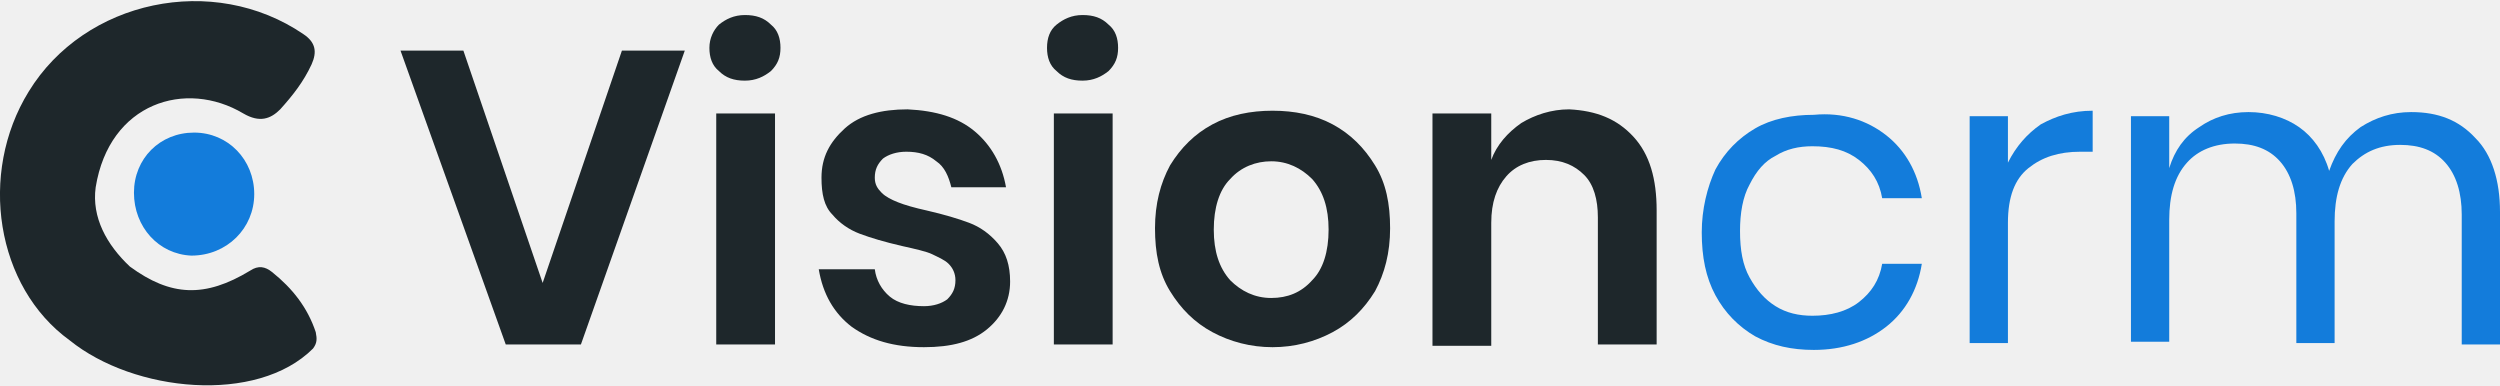
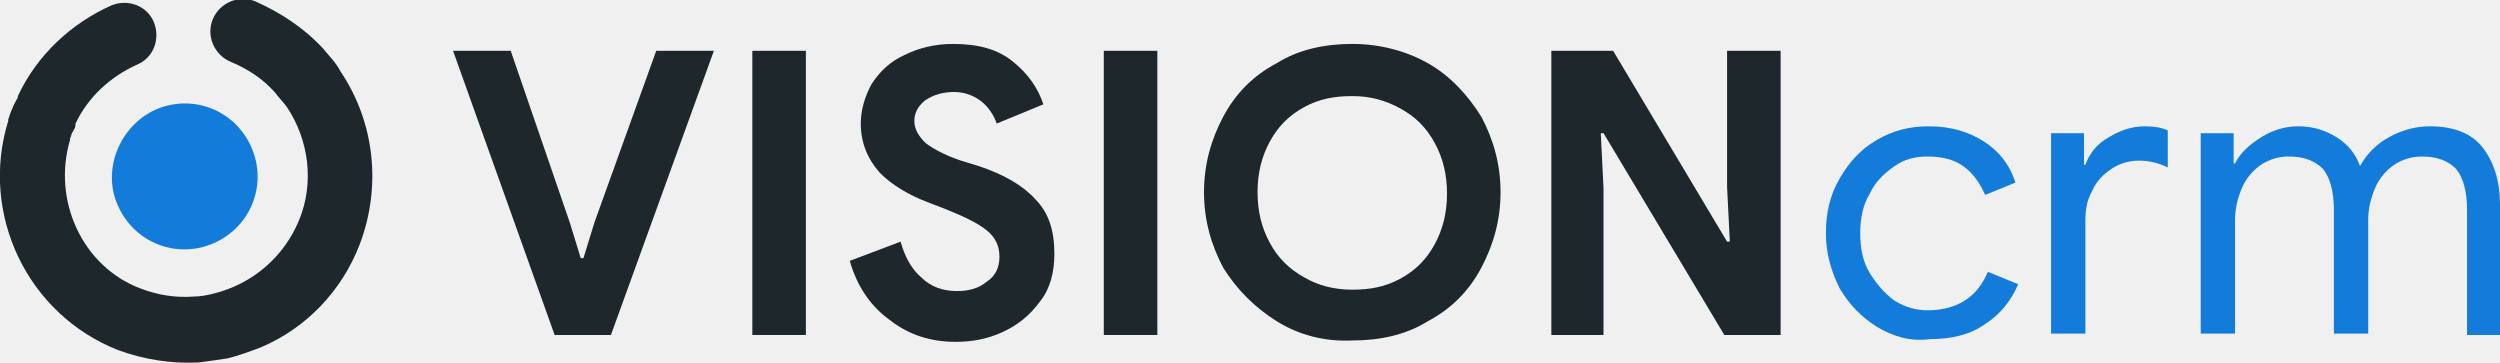
- <svg xmlns="http://www.w3.org/2000/svg" version="1.1" id="Layer_1" x="0px" y="0px" viewBox="0 0 182.9 28.2" style="enable-background:new 0 0 182.9 28.2;" xml:space="preserve">
+ <svg xmlns="http://www.w3.org/2000/svg" version="1.1" id="Layer_2_9_" x="0px" y="0px" viewBox="0 0 182.1 26.4" style="enable-background:new 0 0 182.1 26.4;" xml:space="preserve">
  <style type="text/css">
- 	.st0{display:none;}
- 	.st1{display:inline;}
- 	.st2{fill:#377DFF;}
- 	.st3{opacity:0.65;fill:#3F7DE0;enable-background:new    ;}
- 	.st4{opacity:0.5;fill:#00DFFC;enable-background:new    ;}
- 	.st5{opacity:0.7;fill:#3F7DE0;enable-background:new    ;}
- 	.st6{fill:#FFFFFF;}
- 	.st7{fill:#1E272B;}
- 	.st8{fill:url(#SVGID_1_);}
- 	.st9{opacity:0.25;fill:#242E35;enable-background:new    ;}
- 	.st10{enable-background:new    ;}
- 	.st11{fill:url(#SVGID_2_);}
- 	.st12{display:inline;enable-background:new    ;}
- 	.st13{fill:url(#SVGID_3_);}
- 	.st14{fill:#137CDB;}
+ 	.st0{enable-background:new    ;}
+ 	.st1{fill:#1E272B;}
+ 	.st2{fill:#137CDB;}
</style>
-   <g id="Layer_1_4_" class="st0">
-     <g id="Layer_1_3_" class="st1">
-       <g id="Layer_1_2_" class="st0">
-         <g id="Layer_1_1_" class="st1">
-           <path class="st2" d="M90.3,28.9V0.7h17.9v5.2H97v6h8.4v5.2H97v11.8H90.3z" />
-           <path class="st2" d="M117.5,6.5v4.2c1.6-2.9,3.7-4.4,6.3-4.4v7h-1.5c-1.5,0-2.7,0.4-3.5,1.1c-0.8,0.8-1.2,2.1-1.2,3.9v10.6h-6.7      V6.5H117.5z" />
-           <path class="st2" d="M127.3,25.9c-2.2-2.1-3.3-4.9-3.3-8.4s1.1-6.2,3.3-8.3c2.2-2.1,4.9-3.1,8.1-3.1s5.9,1,8.1,3.1      c2.2,2.1,3.3,4.8,3.3,8.3s-1.1,6.2-3.3,8.4s-4.9,3.2-8.1,3.2S129.4,28.1,127.3,25.9z M138.7,21.9c0.9-1,1.3-2.4,1.3-4.2      s-0.5-3.2-1.4-4.2s-2-1.4-3.3-1.4s-2.3,0.5-3.2,1.4c-0.9,1-1.4,2.3-1.4,4.2s0.5,3.2,1.4,4.2s2,1.4,3.3,1.4      C136.7,23.2,137.8,22.7,138.7,21.9z" />
-           <path class="st2" d="M155.9,6.5v3.3c1.4-2.4,3.6-3.5,6.6-3.5c2.5,0,4.5,0.9,6.1,2.6s2.3,4,2.3,7V29h-6.7V16.7      c0-1.4-0.4-2.6-1.1-3.4c-0.7-0.8-1.8-1.2-3.1-1.2s-2.3,0.4-3.1,1.2c-0.7,0.8-1.1,1.9-1.1,3.4v12.2h-6.7V6.5H155.9z" />
-           <path class="st2" d="M183.9,23.1h2.4v5.8h-3.4c-2.5,0-4.4-0.6-5.7-1.7s-2-3-2-5.7v-9.3h-2V6.5h2V1h6.7v5.5h4.4v5.7h-4.4v9.3      C181.9,22.4,182.5,23.1,183.9,23.1z" />
-           <path class="st3" d="M54.4,31.7L54.4,31.7c-9.9,0-18-8-18-18l0,0c0-9.9,8-18,18-18h11.3c3.7,0,6.6,3,6.6,6.6v11.4      C72.4,23.7,64.3,31.7,54.4,31.7z" />
-           <path class="st4" d="M59.4,26.7L59.4,26.7c-9.9,0-18-8-18-18l0,0c0-9.9,8-18,18-18h11.3c3.7,0.1,6.7,3.1,6.7,6.7V8.8      C77.4,18.7,69.4,26.7,59.4,26.7z" />
-           <path class="st5" d="M49.4,36.7L49.4,36.7c-10,0-18-8-18-18l0,0c0-9.9,8-18,18-18h11.3c3.7,0,6.6,3,6.6,6.6v11.4      C67.3,28.7,59.3,36.7,49.4,36.7z" />
-           <path class="st6" d="M48.8,24.7V9H59v2.9h-6.4v3.4h4.8v2.9h-4.8v6.5H48.8z" />
-         </g>
-         <g id="Layer_2" class="st1">
-           <g id="Layer_2_1_">
-             <g>
-               <path class="st7" d="M46.9,7.4c0.7-1.9,1.4-3.8,2.3-5.6c1.2-2.5,4-3.3,6.5-2.1C58,0.8,58.8,3.6,57.9,6        c-1.7,4.2-3.3,8.4-4.9,12.6c-1,2.6-2,5.3-3.1,7.9c-0.9,2.1-2.7,3-4.8,2.8c-3.1,0.1-4.7-1-5.7-3.7" />
-               <linearGradient id="SVGID_1_" gradientUnits="userSpaceOnUse" x1="34.226" y1="-271.872" x2="44.115" y2="-296.009" gradientTransform="matrix(1 0 0 -1 0 -272.2437)">
-                 <stop offset="0" style="stop-color:#1C8DF3" />
-                 <stop offset="0.362" style="stop-color:#137CDB" />
-                 <stop offset="0.728" style="stop-color:#0C6FCA" />
-                 <stop offset="1" style="stop-color:#0A6BC4" />
-               </linearGradient>
-               <path class="st8" d="M39.4,25.7c-0.3-0.7-1.9-4.9-2-5.2c-1.6-4-3.2-8-4.7-12.1c-0.6-1.5-1.4-2.9-1.3-4.6        c0.2-2.1,1.8-4.1,3.8-4.4c2.4-0.4,4.6,0.7,5.5,2.8c1.1,2.6,4.1,10.4,4.1,10.4L39.4,25.7z" />
-               <polyline class="st9" points="39.4,25.7 38.5,23.2 44.8,12.5       " />
-             </g>
-             <g>
-               <g class="st10">
-                 <path class="st7" d="M64.8,2.7h5.3l5.4,15.7l0.9,3.3h0.3l1-3.3l5.6-15.7h5.3l-9.5,25.9H74L64.8,2.7z" />
-                 <path class="st7" d="M92.1,2.7H97v25.9h-4.9V2.7z" />
-                 <path class="st7" d="M104.7,27.2c-1.7-1.3-3-3.1-3.7-5.4l4.6-1.8c0.4,1.4,1,2.5,1.8,3.3s2,1.2,3.3,1.2c1.1,0,2-0.3,2.8-0.8         s1.2-1.3,1.2-2.3s-0.4-1.8-1.1-2.4s-2-1.3-3.9-2l-1.6-0.6c-1.7-0.6-3.1-1.5-4.3-2.7c-1.2-1.2-1.8-2.7-1.8-4.5         c0-1.4,0.4-2.6,1.1-3.7s1.7-2,3-2.6s2.7-1,4.3-1c2.3,0,4.2,0.5,5.5,1.6c1.4,1.1,2.3,2.4,2.8,3.9l-4.3,1.9         c-0.3-0.8-0.7-1.5-1.4-2s-1.5-0.8-2.6-0.8s-1.9,0.2-2.6,0.7s-1,1.1-1,1.9s0.3,1.4,1,2s1.7,1.1,3.2,1.6l1.6,0.5         c2.2,0.8,4,1.8,5.2,3.1s1.8,2.9,1.8,5c0,1.7-0.4,3.1-1.3,4.3s-2,2-3.4,2.6s-2.8,0.9-4.2,0.9         C108.4,29.1,106.4,28.6,104.7,27.2z" />
-                 <path class="st7" d="M124.2,2.7h4.9v25.9h-4.9V2.7z" />
-                 <path class="st7" d="M139.9,27.4c-2.1-1.2-3.7-2.8-4.9-4.9s-1.8-4.4-1.8-6.8c0-2.5,0.6-4.8,1.8-6.8c1.2-2.1,2.8-3.7,4.9-4.9         c2.1-1.2,4.4-1.8,6.9-1.8s4.8,0.6,6.9,1.8c2.1,1.2,3.7,2.8,4.9,4.9s1.8,4.4,1.8,6.8c0,2.5-0.6,4.8-1.8,6.8         c-1.2,2.1-2.8,3.7-4.9,4.9c-2.1,1.2-4.4,1.8-6.9,1.8S141.9,28.6,139.9,27.4z M151.3,23.4c1.3-0.7,2.4-1.8,3.1-3.2         s1.1-2.9,1.1-4.6s-0.4-3.3-1.1-4.6c-0.8-1.4-1.8-2.4-3.1-3.2c-1.3-0.7-2.8-1.1-4.4-1.1s-3,0.4-4.4,1.1         c-1.3,0.7-2.4,1.8-3.1,3.2c-0.8,1.4-1.1,2.9-1.1,4.6s0.4,3.3,1.1,4.6s1.8,2.4,3.1,3.2c1.3,0.8,2.8,1.1,4.4,1.1         C148.4,24.6,149.9,24.1,151.3,23.4z" />
-                 <path class="st7" d="M165.1,2.7h5.7l10.4,17.4h0.3l-0.3-5V2.7h4.9v25.9H181l-11-18.4h-0.3l0.3,5v13.4h-4.8L165.1,2.7         L165.1,2.7z" />
-               </g>
-             </g>
-           </g>
-         </g>
-       </g>
-       <g id="Layer_2_2_">
-         <g id="Layer_2_3_">
-           <g id="Layer_2_4_">
-             <g>
-               <path class="st7" d="M21.1,7c0.8-2.2,1.6-4.3,2.6-6.4c1.4-2.8,4.6-3.8,7.4-2.4c2.6,1.3,3.5,4.4,2.5,7.2        c-1.9,4.8-3.8,9.6-5.6,14.4c-1.1,3-2.3,6-3.5,9c-1,2.4-3.1,3.4-5.5,3.2c-3.5,0.1-5.4-1.1-6.5-4.2" />
-               <linearGradient id="SVGID_2_" gradientUnits="userSpaceOnUse" x1="6.595" y1="-270.407" x2="17.862" y2="-297.906" gradientTransform="matrix(1 0 0 -1 0 -272.2437)">
-                 <stop offset="0" style="stop-color:#1C8DF3" />
-                 <stop offset="0.362" style="stop-color:#137CDB" />
-                 <stop offset="0.728" style="stop-color:#0C6FCA" />
-                 <stop offset="1" style="stop-color:#0A6BC4" />
-               </linearGradient>
-               <path class="st11" d="M12.5,27.9c-0.3-0.8-2.2-5.6-2.3-5.9c-1.8-4.6-3.6-9.2-5.3-13.8C4.2,6.5,3.3,4.8,3.4,3        c0.2-2.4,2.1-4.7,4.3-5c2.7-0.5,5.2,0.8,6.3,3.2c1.3,2.9,4.7,11.7,4.7,11.7L12.5,27.9z" />
-               <polyline class="st9" points="12.5,27.9 11.5,25.1 18.7,12.9       " />
-             </g>
-             <g class="st0">
-               <g class="st12">
-                 <path class="st7" d="M45.7,4.8h4.9l5,14.5l0.8,3.1h0.3l0.9-3.1l5.2-14.4h4.9l-8.8,24h-4.7L45.7,4.8z" />
-                 <path class="st7" d="M71,4.8h4.5v24H71V4.8z" />
-                 <path class="st7" d="M82.7,27.6c-1.6-1.2-2.8-2.9-3.4-5l4.3-1.7c0.4,1.3,0.9,2.3,1.7,3.1s1.9,1.1,3.1,1.1         c1,0,1.9-0.3,2.6-0.7c0.7-0.5,1.1-1.2,1.1-2.1s-0.4-1.7-1-2.2s-1.9-1.2-3.6-1.9L86,17.6c-1.6-0.6-2.9-1.4-4-2.5         s-1.7-2.6-1.7-4.2c0-1.3,0.4-2.4,1-3.4s1.6-1.9,2.8-2.4c1.2-0.6,2.5-0.9,4-0.9c2.1,0,3.9,0.5,5.1,1.5c1.3,1,2.1,2.2,2.6,3.6         l-4,1.8c-0.4-0.8-0.8-1.4-1.4-1.9S89,8.5,88,8.5s-1.8,0.2-2.4,0.6c-0.6,0.5-0.9,1-0.9,1.8c0,0.7,0.3,1.3,0.9,1.9s1.6,1,3,1.5         l1.5,0.5c2,0.7,3.7,1.7,4.8,2.9c1.1,1.2,1.7,2.7,1.7,4.6c0,1.6-0.4,2.9-1.2,4s-1.9,1.9-3.1,2.4c-1.3,0.6-2.6,0.8-3.9,0.8         C86.1,29.4,84.3,28.9,82.7,27.6z" />
-                 <path class="st7" d="M100.8,4.8h4.5v24h-4.5V4.8z" />
-                 <path class="st7" d="M115.4,27.7c-1.9-1.1-3.4-2.6-4.5-4.5s-1.7-4.1-1.7-6.3c0-2.3,0.6-4.4,1.7-6.3s2.6-3.4,4.5-4.5         s4.1-1.7,6.4-1.7s4.4,0.6,6.4,1.7c1.9,1.1,3.4,2.6,4.5,4.5s1.7,4.1,1.7,6.3c0,2.3-0.6,4.4-1.7,6.3c-1.1,1.9-2.6,3.4-4.5,4.5         c-1.9,1.1-4.1,1.7-6.4,1.7C119.4,29.4,117.2,28.9,115.4,27.7z M125.9,24.1c1.2-0.6,2.2-1.7,2.9-3c0.6-1.3,1-2.7,1-4.3         s-0.4-3.1-1-4.3c-0.7-1.3-1.7-2.2-2.9-3c-1.2-0.6-2.6-1-4.1-1s-2.8,0.4-4.1,1c-1.2,0.6-2.2,1.7-2.9,3c-0.7,1.3-1,2.7-1,4.3         s0.4,3.1,1,4.3c0.6,1.2,1.7,2.2,2.9,3c1.2,0.7,2.6,1,4.1,1S124.5,24.7,125.9,24.1z" />
-                 <path class="st7" d="M138.5,4.8h5.3l9.6,16.1h0.3l-0.3-4.6V4.8h4.5v24h-4.6l-10.2-17h-0.3l0.3,4.6v12.5h-4.4L138.5,4.8         L138.5,4.8z" />
-               </g>
-             </g>
-           </g>
-         </g>
-       </g>
-     </g>
-     <g id="Layer_2_5_" class="st1">
-       <g id="Layer_2_6_">
-         <g>
-           <g class="st10">
-             <path class="st7" d="M45.2,4.8h4.9l5,14.5l0.9,3.1h0.3l0.9-3.1l5.1-14.5h4.9l-8.8,24h-4.8L45.2,4.8z" />
-             <path class="st7" d="M69.6,8.9c-0.6-0.6-0.8-1.2-0.8-2s0.3-1.4,0.8-2c0.6-0.5,1.2-0.8,2-0.8s1.4,0.3,2,0.8       c0.5,0.5,0.8,1.2,0.8,2s-0.3,1.5-0.8,2c-0.5,0.6-1.2,0.8-2,0.8S70.2,9.5,69.6,8.9z M69.4,11.7h4.4v17.1h-4.4V11.7z" />
-             <path class="st7" d="M79.9,28.1c-1.3-0.9-2.2-2-2.7-3.3l3.9-1.7c0.4,0.8,0.9,1.4,1.5,1.8s1.4,0.6,2.3,0.6c0.8,0,1.5-0.1,2-0.4       s0.8-0.7,0.8-1.3s-0.2-1-0.7-1.3s-1.2-0.5-2.2-0.8l-2-0.4c-1.4-0.3-2.5-0.9-3.5-1.8s-1.4-2-1.4-3.3c0-1,0.3-1.9,0.9-2.7       s1.4-1.4,2.4-1.8s2.1-0.6,3.4-0.6c3.5,0,5.9,1.2,7.1,3.7l-3.8,1.6c-0.7-1.2-1.7-1.8-3.2-1.8c-0.8,0-1.4,0.1-1.8,0.4       s-0.7,0.6-0.7,1.1c0,0.8,0.8,1.4,2.3,1.8l2.5,0.6c1.7,0.4,3,1.1,3.8,1.9c0.9,0.9,1.3,1.9,1.3,3.2c0,1.1-0.3,2.1-1,2.9       c-0.6,0.8-1.5,1.5-2.6,2s-2.3,0.7-3.7,0.7C82.9,29.4,81.2,28.9,79.9,28.1z" />
-             <path class="st7" d="M95.7,8.9c-0.6-0.6-0.8-1.2-0.8-2s0.3-1.4,0.8-2c0.6-0.5,1.2-0.8,2-0.8s1.4,0.3,2,0.8       c0.5,0.5,0.8,1.2,0.8,2s-0.3,1.5-0.8,2c-0.5,0.6-1.2,0.8-2,0.8S96.3,9.5,95.7,8.9z M95.5,11.7h4.4v17.1h-4.4V11.7z" />
-             <path class="st7" d="M107.8,28.1c-1.4-0.8-2.5-1.9-3.2-3.3s-1.2-2.9-1.2-4.7c0-1.7,0.4-3.2,1.2-4.6c0.8-1.4,1.9-2.5,3.2-3.3       c1.4-0.8,3-1.2,4.7-1.2s3.3,0.4,4.7,1.2c1.4,0.8,2.5,1.9,3.2,3.3c0.8,1.4,1.2,2.9,1.2,4.6s-0.4,3.3-1.2,4.7s-1.9,2.5-3.2,3.3       c-1.4,0.8-3,1.2-4.7,1.2S109.2,28.9,107.8,28.1z M114.9,24.7c0.7-0.4,1.3-1,1.7-1.7c0.4-0.8,0.6-1.7,0.6-2.7s-0.2-1.9-0.6-2.7       c-0.4-0.8-1-1.3-1.7-1.7c-0.7-0.4-1.5-0.6-2.4-0.6s-1.6,0.2-2.4,0.6c-0.7,0.4-1.3,1-1.7,1.7c-0.4,0.8-0.7,1.6-0.7,2.7       c0,1,0.2,1.9,0.7,2.7c0.5,0.8,1,1.4,1.7,1.8s1.5,0.6,2.4,0.6C113.4,25.2,114.2,25.1,114.9,24.7z" />
-             <path class="st7" d="M124.6,11.7h4.1v2.1h0.3c0.5-0.8,1.2-1.5,2.2-2c0.9-0.5,2-0.7,3.1-0.7c2.1,0,3.6,0.6,4.7,1.9       c1.1,1.3,1.6,3,1.6,5.1v10.6h-4.4v-10c0-1.1-0.3-1.9-0.8-2.6c-0.6-0.6-1.3-0.9-2.4-0.9c-1.2,0-2.1,0.5-2.9,1.4       c-0.7,0.9-1.1,2.1-1.1,3.5v8.7h-4.4L124.6,11.7L124.6,11.7z" />
-             <path class="st7" d="M150.2,27.7c-1.9-1.1-3.4-2.6-4.5-4.5s-1.6-4-1.6-6.4s0.5-4.5,1.6-6.4s2.6-3.4,4.5-4.5s4-1.6,6.3-1.6       c1.8,0,3.4,0.3,4.9,1s2.8,1.7,3.9,2.9l-2,2c-0.9-1.1-1.9-1.9-3-2.4S158,7,156.6,7c-1.7,0-3.3,0.4-4.8,1.2s-2.6,2-3.5,3.5       s-1.3,3.2-1.3,5.2s0.4,3.7,1.3,5.2c0.9,1.5,2,2.6,3.5,3.5s3.1,1.2,4.8,1.2c2.9,0,5.4-1.2,7.4-3.6l2.1,2       c-1.1,1.3-2.5,2.4-4.1,3.1c-1.6,0.8-3.4,1.2-5.4,1.2C154.2,29.4,152.1,28.7,150.2,27.7z" />
-             <path class="st7" d="M170.2,4.8h8.1c1.3,0,2.6,0.3,3.7,0.9c1.1,0.6,2.1,1.4,2.7,2.5c0.7,1.1,1,2.3,1,3.7c0,1.1-0.3,2.2-0.8,3.1       c-0.5,1-1.2,1.8-2.1,2.4c-0.9,0.6-1.9,1.1-2.9,1.3l-0.1,0.1l6.8,9.8v0.1h-3.3l-6.5-9.8H173v9.8h-2.8V4.8z M178.1,16.4       c0.8,0,1.6-0.2,2.3-0.6c0.7-0.4,1.3-0.9,1.7-1.6s0.7-1.4,0.7-2.3c0-0.7-0.2-1.4-0.6-2.1c-0.4-0.7-0.9-1.2-1.6-1.6       c-0.7-0.4-1.5-0.6-2.4-0.6h-5.3v8.9L178.1,16.4L178.1,16.4z" />
-             <path class="st7" d="M189.9,4.8h4.1l7.7,19.7h0.1l7.7-19.7h4.1v24h-2.8V13.5l0.1-4.6h-0.1l-7.9,19.8h-2.4l-7.9-19.8h-0.1       l0.1,4.6v15.4h-2.8L189.9,4.8L189.9,4.8z" />
-           </g>
-         </g>
+   <g id="Layer_2_10_">
+     <g>
+       <g class="st0">
+         <path class="st1" d="M33,3.7h4.2l4.3,12.5l0.8,2.6h0.2l0.8-2.6l4.5-12.5H52l-7.5,20.7h-4.1L33,3.7z" />
+         <path class="st1" d="M54.8,3.7h3.9v20.7h-3.9V3.7z" />
+         <path class="st1" d="M64.8,23.3c-1.4-1-2.4-2.5-2.9-4.3l3.7-1.4c0.3,1.1,0.8,2,1.5,2.6c0.7,0.7,1.6,1,2.6,1     c0.9,0,1.6-0.2,2.2-0.7c0.6-0.4,0.9-1,0.9-1.8c0-0.8-0.3-1.4-0.9-1.9c-0.6-0.5-1.6-1-3.1-1.6l-1.3-0.5c-1.3-0.5-2.5-1.2-3.4-2.1     c-0.9-1-1.4-2.2-1.4-3.6C62.7,8,63,7,63.5,6.1c0.6-0.9,1.3-1.6,2.4-2.1c1-0.5,2.2-0.8,3.5-0.8c1.9,0,3.3,0.4,4.4,1.3     c1.1,0.9,1.8,1.9,2.2,3.1l-3.4,1.4c-0.2-0.6-0.6-1.2-1.1-1.6c-0.5-0.4-1.2-0.7-2-0.7c-0.8,0-1.5,0.2-2.1,0.6     c-0.5,0.4-0.8,0.9-0.8,1.5c0,0.6,0.3,1.1,0.8,1.6c0.5,0.4,1.4,0.9,2.6,1.3l1.3,0.4c1.8,0.6,3.2,1.4,4.1,2.4c1,1,1.4,2.3,1.4,4     c0,1.3-0.3,2.5-1,3.4C75,23,74.1,23.7,73,24.2c-1.1,0.5-2.2,0.7-3.4,0.7C67.8,24.9,66.2,24.4,64.8,23.3z" />
+         <path class="st1" d="M80.4,3.7h3.9v20.7h-3.9V3.7z" />
+         <path class="st1" d="M93,23.4c-1.6-1-2.9-2.3-3.9-3.9c-0.9-1.7-1.4-3.5-1.4-5.5c0-2,0.5-3.8,1.4-5.5c0.9-1.7,2.2-3,3.9-3.9     c1.6-1,3.5-1.4,5.5-1.4c2,0,3.9,0.5,5.5,1.4s2.9,2.3,3.9,3.9c0.9,1.7,1.4,3.5,1.4,5.5c0,2-0.5,3.8-1.4,5.5     c-0.9,1.7-2.2,3-3.9,3.9c-1.6,1-3.5,1.4-5.5,1.4C96.5,24.9,94.6,24.4,93,23.4z M102,20.3c1.1-0.6,1.9-1.4,2.5-2.5     c0.6-1.1,0.9-2.3,0.9-3.7c0-1.4-0.3-2.6-0.9-3.7c-0.6-1.1-1.4-1.9-2.5-2.5s-2.2-0.9-3.5-0.9S96.1,7.2,95,7.8     c-1.1,0.6-1.9,1.4-2.5,2.5c-0.6,1.1-0.9,2.3-0.9,3.7c0,1.4,0.3,2.6,0.9,3.7c0.6,1.1,1.4,1.9,2.5,2.5c1,0.6,2.2,0.9,3.5,0.9     S100.9,20.9,102,20.3z" />
+         <path class="st1" d="M113,3.7h4.5l8.3,13.9h0.2l-0.2-4V3.7h3.9v20.7h-4.1l-8.8-14.7h-0.2l0.2,4v10.7H113V3.7z" />
+         <path class="st2" d="M136.7,23.8c-1.1-0.7-2-1.6-2.7-2.8c-0.6-1.2-1-2.5-1-4s0.3-2.8,1-4s1.5-2.1,2.7-2.8s2.4-1,3.8-1     c1.6,0,2.9,0.4,4,1.1c1.1,0.7,1.9,1.7,2.3,3l-2.2,0.9c-0.4-0.9-0.9-1.6-1.6-2.1s-1.6-0.7-2.6-0.7c-0.9,0-1.7,0.2-2.4,0.7     s-1.4,1.1-1.8,2c-0.5,0.8-0.7,1.8-0.7,2.9c0,1.1,0.2,2.1,0.7,2.9c0.5,0.8,1.1,1.5,1.8,2c0.8,0.5,1.6,0.7,2.4,0.7     c1,0,1.9-0.2,2.7-0.7c0.8-0.5,1.3-1.2,1.7-2.1l2.2,0.9c-0.5,1.2-1.3,2.2-2.4,2.9c-1.1,0.8-2.5,1.1-4,1.1     C139.1,24.9,137.9,24.5,136.7,23.8z" />
+         <path class="st2" d="M149.5,9.7h2.3V12h0.1c0.3-0.8,0.8-1.5,1.7-2c0.8-0.5,1.7-0.8,2.6-0.8c0.7,0,1.3,0.1,1.7,0.3v2.7     c-0.6-0.3-1.3-0.5-2.1-0.5c-0.7,0-1.4,0.2-2,0.6c-0.6,0.4-1.1,0.9-1.4,1.6c-0.4,0.7-0.5,1.4-0.5,2.2v8.2h-2.5V9.7z" />
+         <path class="st2" d="M160.4,9.7h2.3v2.2h0.1c0.4-0.8,1.1-1.4,1.9-1.9c0.8-0.5,1.7-0.8,2.7-0.8c1.1,0,2,0.3,2.8,0.8     c0.8,0.5,1.4,1.2,1.7,2.1c0.5-0.9,1.2-1.6,2.1-2.1c0.9-0.5,1.9-0.8,3-0.8c1.7,0,3,0.5,3.8,1.5s1.3,2.4,1.3,4.2v9.5h-2.4v-9.1     c0-1.4-0.3-2.4-0.8-3c-0.6-0.6-1.4-0.9-2.5-0.9c-0.7,0-1.4,0.2-2,0.6c-0.6,0.4-1.1,1-1.4,1.7c-0.3,0.7-0.5,1.5-0.5,2.3v8.3H170     v-9c0-1.4-0.3-2.4-0.8-3c-0.6-0.6-1.4-0.9-2.5-0.9c-0.7,0-1.4,0.2-2,0.6c-0.6,0.4-1.1,1-1.4,1.7s-0.5,1.5-0.5,2.3v8.3h-2.5V9.7z" />
      </g>
    </g>
  </g>
-   <g id="Layer_2_7_" class="st0">
-     <g class="st1">
-       <path class="st7" d="M14.3,7c0.8-2.1,1.5-4.2,2.5-6.2c1.3-2.7,4.4-3.6,7.2-2.3c2.5,1.2,3.5,4.3,2.4,7c-1.9,4.6-3.6,9.3-5.4,13.9    c-1.1,2.9-2.2,5.8-3.4,8.7c-1,2.3-2.9,3.3-5.3,3.1c-3.2,0-5-1.2-6.1-4.1" />
-       <linearGradient id="SVGID_3_" gradientUnits="userSpaceOnUse" x1="0.421" y1="164.852" x2="11.318" y2="191.449" gradientTransform="matrix(1 0 0 1 0 -166.5)">
-         <stop offset="0" style="stop-color:#1C8DF3" />
-         <stop offset="0.362" style="stop-color:#137CDB" />
-         <stop offset="0.728" style="stop-color:#0C6FCA" />
-         <stop offset="1" style="stop-color:#0A6BC4" />
-       </linearGradient>
-       <path class="st13" d="M6.2,27.1c-0.3-0.8-2.1-5.4-2.2-5.7C2.2,16.9,0.4,12.5-1.2,8c-0.7-1.6-1.6-3.2-1.5-5c0.2-2.4,2-4.6,4.2-4.9    c2.7-0.4,5.1,0.7,6,3.1C8.7,4.1,12,12.6,12,12.6L6.2,27.1z" />
-       <polyline class="st9" points="6.2,27.1 5.1,24.4 12,12.6   " />
-     </g>
-     <g class="st1">
-       <g class="st10">
-         <path class="st7" d="M38.7,3.1l7,20.8l7.1-20.8h5.6l-9.3,26.3h-6.7L33.1,3.1H38.7z" />
-         <path class="st7" d="M61.5,0.8C62.1,0.3,62.9,0,63.8,0c1,0,1.8,0.3,2.3,0.8C66.7,1.3,67,2,67,2.9c0,0.8-0.3,1.5-0.9,2     s-1.4,0.8-2.3,0.8c-1,0-1.8-0.3-2.3-0.8c-0.6-0.5-0.9-1.2-0.9-2C60.7,2,60.9,1.3,61.5,0.8z M66.5,8.7v20.6h-5.3V8.7H66.5z" />
-         <path class="st7" d="M84.4,10.4c1.5,1.3,2.5,3,2.8,5.1h-4.9c-0.2-1-0.6-1.8-1.3-2.4c-0.7-0.6-1.6-0.9-2.7-0.9     c-0.9,0-1.6,0.2-2.1,0.6c-0.5,0.4-0.7,1-0.7,1.7c0,0.6,0.2,1,0.6,1.4c0.4,0.4,0.9,0.6,1.5,0.8c0.6,0.2,1.5,0.4,2.6,0.7     c1.6,0.3,2.8,0.7,3.8,1.1s1.8,1,2.5,1.8s1.1,2,1.1,3.4c0,1.8-0.7,3.2-2.1,4.3s-3.2,1.6-5.6,1.6c-2.7,0-4.8-0.6-6.4-1.8     c-1.6-1.2-2.6-2.9-2.9-5.2h5c0.1,1,0.6,1.8,1.3,2.4c0.8,0.6,1.8,0.9,3,0.9c0.9,0,1.6-0.2,2-0.7c0.5-0.4,0.7-1,0.7-1.7     c0-0.6-0.2-1.1-0.6-1.5s-0.9-0.7-1.5-0.9c-0.6-0.2-1.5-0.4-2.6-0.7c-1.5-0.3-2.8-0.7-3.7-1.1c-1-0.4-1.8-0.9-2.5-1.7     c-0.7-0.8-1-1.9-1-3.3c0-1.8,0.7-3.2,2-4.4c1.4-1.1,3.3-1.7,5.7-1.7C80.9,8.5,82.9,9.1,84.4,10.4z" />
-         <path class="st7" d="M91.7,0.8C92.3,0.3,93.1,0,94,0c1,0,1.8,0.3,2.3,0.8c0.6,0.5,0.9,1.2,0.9,2.1c0,0.8-0.3,1.5-0.9,2     S94.9,5.7,94,5.7c-1,0-1.8-0.3-2.3-0.8c-0.6-0.5-0.9-1.2-0.9-2C90.8,2,91.1,1.3,91.7,0.8z M96.7,8.7v20.6h-5.3V8.7H96.7z" />
-         <path class="st7" d="M116.4,9.7c1.6,0.8,2.9,2.1,3.8,3.7s1.4,3.5,1.4,5.6c0,2.2-0.5,4-1.4,5.6s-2.2,2.8-3.8,3.7     c-1.6,0.9-3.4,1.3-5.4,1.3s-3.8-0.4-5.4-1.3s-2.9-2.1-3.8-3.7s-1.4-3.5-1.4-5.6c0-2.2,0.5-4,1.4-5.6s2.2-2.8,3.8-3.7     c1.6-0.8,3.4-1.3,5.4-1.3C113,8.5,114.8,8.9,116.4,9.7z M107.2,14.6c-1,1-1.5,2.5-1.5,4.5s0.5,3.5,1.5,4.5s2.3,1.5,3.7,1.5     c1.5,0,2.7-0.5,3.7-1.5s1.5-2.5,1.5-4.5s-0.5-3.5-1.5-4.5s-2.3-1.5-3.7-1.5C109.5,13,108.3,13.5,107.2,14.6z" />
-         <path class="st7" d="M143.3,10.8c1.4,1.6,2.1,3.8,2.1,6.6v12h-5.2V18c0-1.6-0.4-2.9-1.3-3.8c-0.8-0.9-2-1.4-3.5-1.4     s-2.7,0.5-3.6,1.5c-0.9,1-1.3,2.4-1.3,4.2v11h-5.2V8.7h5.3v4.2c0.5-1.4,1.4-2.5,2.7-3.3s2.7-1.2,4.3-1.2     C140,8.4,141.9,9.2,143.3,10.8z" />
-         <path class="st14" d="M165.9,10.8c1.7,1.4,2.8,3.3,3.2,5.6h-3.6c-0.2-1.5-0.9-2.6-2-3.4c-1.1-0.8-2.5-1.2-4.1-1.2     c-1.2,0-2.3,0.3-3.3,0.8s-1.8,1.4-2.4,2.5c-0.6,1.1-0.9,2.5-0.9,4.2s0.3,3.1,0.9,4.2c0.6,1.1,1.4,2,2.4,2.5s2.1,0.8,3.3,0.8     c1.6,0,3-0.4,4.1-1.3c1.1-0.8,1.8-2,2-3.5h3.6c-0.4,2.4-1.5,4.2-3.2,5.6s-3.9,2.1-6.5,2.1c-2,0-3.7-0.4-5.2-1.3     c-1.5-0.8-2.7-2.1-3.6-3.6c-0.9-1.6-1.3-3.4-1.3-5.6c0-2.1,0.4-4,1.3-5.6c0.9-1.6,2-2.8,3.6-3.7c1.5-0.8,3.3-1.3,5.2-1.3     C162,8.7,164.2,9.4,165.9,10.8z" />
-         <path class="st14" d="M179.8,9.8c1.3-0.8,2.8-1.2,4.6-1.2v3.7h-1c-1.9,0-3.5,0.5-4.7,1.5s-1.8,2.6-1.8,4.9v10.8h-3.4V8.9h3.4V13     C177.5,11.6,178.5,10.5,179.8,9.8z" />
-         <path class="st14" d="M218.7,10.9c1.5,1.5,2.2,3.7,2.2,6.6v11.9h-3.4V17.8c0-2-0.5-3.6-1.5-4.6c-1-1.1-2.3-1.6-4-1.6     c-1.8,0-3.2,0.6-4.3,1.8s-1.6,2.9-1.6,5.2v10.8h-3.4V17.8c0-2-0.5-3.6-1.5-4.6c-1-1.1-2.3-1.6-4-1.6c-1.8,0-3.3,0.6-4.3,1.8     c-1.1,1.2-1.6,2.9-1.6,5.2v10.8h-3.4V8.9h3.4v4.7c0.5-1.6,1.4-2.8,2.7-3.7s2.7-1.3,4.4-1.3s3.2,0.4,4.5,1.3     c1.3,0.9,2.2,2.2,2.7,3.9c0.6-1.7,1.5-2.9,2.9-3.9c1.3-0.9,2.9-1.4,4.5-1.4C215.3,8.6,217.2,9.4,218.7,10.9z" />
-       </g>
-     </g>
-   </g>
-   <g id="Layer_2_8_">
-     <g>
-       <g class="st10">
-         <path class="st7" d="M33.9,3.7l5.8,17l5.8-17h4.6l-7.6,21.5H37L29.3,3.7H33.9z" />
-         <path class="st7" d="M52.6,1.8c0.5-0.4,1.1-0.7,1.9-0.7c0.8,0,1.4,0.2,1.9,0.7c0.5,0.4,0.7,1,0.7,1.7c0,0.7-0.2,1.2-0.7,1.7     c-0.5,0.4-1.1,0.7-1.9,0.7c-0.8,0-1.4-0.2-1.9-0.7c-0.5-0.4-0.7-1-0.7-1.7C51.9,2.8,52.2,2.2,52.6,1.8z M56.7,8.3v16.9h-4.3V8.3     H56.7z" />
-         <path class="st7" d="M71.3,9.6c1.2,1,2,2.4,2.3,4.1h-4c-0.2-0.8-0.5-1.5-1.1-1.9c-0.6-0.5-1.3-0.7-2.2-0.7     c-0.7,0-1.3,0.2-1.7,0.5C64.2,12,64,12.4,64,13c0,0.5,0.2,0.8,0.5,1.1c0.3,0.3,0.7,0.5,1.2,0.7c0.5,0.2,1.2,0.4,2.1,0.6     c1.3,0.3,2.3,0.6,3.1,0.9c0.8,0.3,1.5,0.8,2.1,1.5s0.9,1.6,0.9,2.8c0,1.4-0.6,2.6-1.7,3.5c-1.1,0.9-2.6,1.3-4.6,1.3     c-2.2,0-3.9-0.5-5.3-1.5c-1.3-1-2.1-2.4-2.4-4.2h4.1c0.1,0.8,0.5,1.5,1.1,2c0.6,0.5,1.5,0.7,2.5,0.7c0.7,0,1.3-0.2,1.7-0.5     c0.4-0.4,0.6-0.8,0.6-1.4c0-0.5-0.2-0.9-0.5-1.2c-0.3-0.3-0.8-0.5-1.2-0.7S66.9,18.2,66,18c-1.3-0.3-2.3-0.6-3.1-0.9     c-0.8-0.3-1.5-0.8-2-1.4c-0.6-0.6-0.8-1.5-0.8-2.7c0-1.5,0.6-2.6,1.7-3.6s2.7-1.4,4.6-1.4C68.5,8.1,70.1,8.6,71.3,9.6z" />
-         <path class="st7" d="M77.3,1.8c0.5-0.4,1.1-0.7,1.9-0.7c0.8,0,1.4,0.2,1.9,0.7c0.5,0.4,0.7,1,0.7,1.7c0,0.7-0.2,1.2-0.7,1.7     c-0.5,0.4-1.1,0.7-1.9,0.7c-0.8,0-1.4-0.2-1.9-0.7c-0.5-0.4-0.7-1-0.7-1.7C76.6,2.8,76.8,2.2,77.3,1.8z M81.4,8.3v16.9h-4.3V8.3     H81.4z" />
-         <path class="st7" d="M97.5,9.1c1.3,0.7,2.3,1.7,3.1,3c0.8,1.3,1.1,2.8,1.1,4.6c0,1.8-0.4,3.3-1.1,4.6c-0.8,1.3-1.8,2.3-3.1,3     s-2.8,1.1-4.4,1.1c-1.6,0-3.1-0.4-4.4-1.1c-1.3-0.7-2.3-1.7-3.1-3c-0.8-1.3-1.1-2.8-1.1-4.6c0-1.8,0.4-3.3,1.1-4.6     c0.8-1.3,1.8-2.3,3.1-3c1.3-0.7,2.8-1,4.4-1C94.7,8.1,96.2,8.4,97.5,9.1z M90,13.1c-0.8,0.8-1.2,2.1-1.2,3.7     c0,1.6,0.4,2.8,1.2,3.7c0.8,0.8,1.8,1.3,3,1.3c1.2,0,2.2-0.4,3-1.3c0.8-0.8,1.2-2.1,1.2-3.7c0-1.6-0.4-2.8-1.2-3.7     c-0.8-0.8-1.8-1.3-3-1.3C91.9,11.8,90.8,12.2,90,13.1z" />
-         <path class="st7" d="M119.5,10c1.2,1.3,1.7,3.1,1.7,5.4v9.8h-4.3v-9.3c0-1.3-0.3-2.4-1-3.1c-0.7-0.7-1.6-1.1-2.8-1.1     c-1.2,0-2.2,0.4-2.9,1.2c-0.7,0.8-1.1,1.9-1.1,3.4v9h-4.3V8.3h4.3v3.4c0.4-1.1,1.2-2,2.2-2.7c1-0.6,2.2-1,3.5-1     C116.8,8.1,118.3,8.7,119.5,10z" />
-         <path class="st14" d="M138,9.9c1.4,1.1,2.3,2.7,2.6,4.6h-2.9c-0.2-1.2-0.8-2.1-1.7-2.8c-0.9-0.7-2-1-3.4-1c-1,0-1.9,0.2-2.7,0.7     c-0.8,0.4-1.4,1.1-1.9,2.1c-0.5,0.9-0.7,2.1-0.7,3.4c0,1.4,0.2,2.5,0.7,3.4c0.5,0.9,1.1,1.6,1.9,2.1s1.7,0.7,2.7,0.7     c1.3,0,2.5-0.3,3.4-1c0.9-0.7,1.5-1.6,1.7-2.8h2.9c-0.3,1.9-1.2,3.5-2.6,4.6c-1.4,1.1-3.2,1.7-5.3,1.7c-1.6,0-3-0.3-4.3-1     c-1.2-0.7-2.2-1.7-2.9-3c-0.7-1.3-1-2.8-1-4.6c0-1.7,0.4-3.3,1-4.6c0.7-1.3,1.7-2.3,2.9-3c1.2-0.7,2.7-1,4.3-1     C134.8,8.2,136.6,8.8,138,9.9z" />
-         <path class="st14" d="M149.3,9.1c1.1-0.6,2.3-1,3.8-1v3h-0.9c-1.6,0-2.8,0.4-3.8,1.2c-1,0.8-1.5,2.1-1.5,4v8.8h-2.8V8.5h2.8v3.4     C147.5,10.7,148.3,9.8,149.3,9.1z" />
-         <path class="st14" d="M181.1,10.1c1.2,1.2,1.8,3.1,1.8,5.4v9.7h-2.8v-9.5c0-1.6-0.4-2.9-1.2-3.8c-0.8-0.9-1.9-1.3-3.3-1.3     c-1.5,0-2.6,0.5-3.5,1.4c-0.9,1-1.3,2.4-1.3,4.2v8.9H168v-9.5c0-1.6-0.4-2.9-1.2-3.8c-0.8-0.9-1.9-1.3-3.3-1.3     c-1.5,0-2.7,0.5-3.5,1.4c-0.9,1-1.3,2.4-1.3,4.2v8.9h-2.8V8.5h2.8v3.8c0.4-1.3,1.1-2.3,2.2-3c1-0.7,2.2-1.1,3.6-1.1     c1.4,0,2.7,0.4,3.7,1.1c1,0.7,1.8,1.8,2.2,3.2c0.5-1.4,1.2-2.4,2.3-3.2c1.1-0.7,2.3-1.1,3.7-1.1C178.4,8.2,179.9,8.8,181.1,10.1z     " />
-       </g>
-     </g>
-   </g>
-   <g>
-     <path class="st7" d="M23.1,24.3c-0.6-1.8-1.7-3.2-3.2-4.4c-0.5-0.4-1-0.5-1.6-0.1c-3.3,2-5.8,1.9-8.8-0.3c-1.7-1.6-2.8-3.6-2.5-5.8   c1-6.2,6.6-7.9,10.8-5.4c1.2,0.7,2,0.4,2.7-0.3c0.9-1,1.7-2,2.3-3.3c0.4-0.9,0.3-1.6-0.6-2.2c-6.6-4.5-16-2.5-20.1,4.2   c-3.7,6-2.4,14.3,3,18.2c4.7,3.8,13.7,4.7,17.8,0.6C23.2,25.1,23.2,24.8,23.1,24.3z" />
-     <path class="st14" d="M9.8,14.1c0-2.5,1.9-4.4,4.4-4.4c2.5,0,4.4,2,4.4,4.5c0,2.5-2,4.5-4.6,4.5C11.6,18.6,9.8,16.6,9.8,14.1z" />
-   </g>
+   <path id="Fill-7" class="st2" d="M8.6,15c1.2,2.7,4.3,3.9,7,2.7c2.7-1.2,3.9-4.3,2.7-7c-1.2-2.7-4.3-3.9-7-2.7  C8.7,9.2,7.4,12.4,8.6,15" />
+   <path id="Fill-9" class="st1" d="M23.5,3.5C23.5,3.5,23.5,3.5,23.5,3.5c-1.4-1.5-3.1-2.6-4.9-3.4c-1.2-0.5-2.6,0.1-3.1,1.3  c-0.5,1.2,0.1,2.6,1.3,3.1c1.2,0.5,2.3,1.2,3.2,2.2c0,0,0,0,0,0c0.3,0.4,0.6,0.7,0.9,1.1c1.6,2.4,2,5.5,0.9,8.2  c-1.1,2.7-3.4,4.7-6.3,5.4l0,0c0,0,0,0,0,0c-0.4,0.1-0.9,0.2-1.4,0.2c-1.3,0.1-2.6-0.1-3.9-0.6C6,19.4,3.8,14.6,5.1,10.2l0,0l0-0.1  c0.1-0.2,0.1-0.4,0.2-0.5c0.1-0.2,0.2-0.3,0.2-0.5l0-0.1c0,0,0,0,0,0c0.9-1.9,2.5-3.4,4.5-4.3c1.2-0.5,1.7-1.9,1.2-3.1  c-0.5-1.2-1.9-1.7-3.1-1.2l0,0C5.2,1.7,2.7,4,1.3,7l0,0l0,0.1C1.2,7.3,1,7.6,0.9,7.9C0.8,8.1,0.7,8.4,0.6,8.7l0,0.1c0,0,0,0,0,0  c-2.1,6.8,1.4,14.1,8,16.7c1.9,0.7,3.9,1,5.9,0.9c0.8-0.1,1.4-0.2,2.1-0.3c0,0,0,0,0,0c0.8-0.2,1.6-0.5,2.4-0.8  c3.3-1.4,5.9-4.1,7.2-7.5c1.6-4.2,1.1-8.9-1.4-12.6C24.5,4.6,24,4.1,23.5,3.5" />
</svg>
